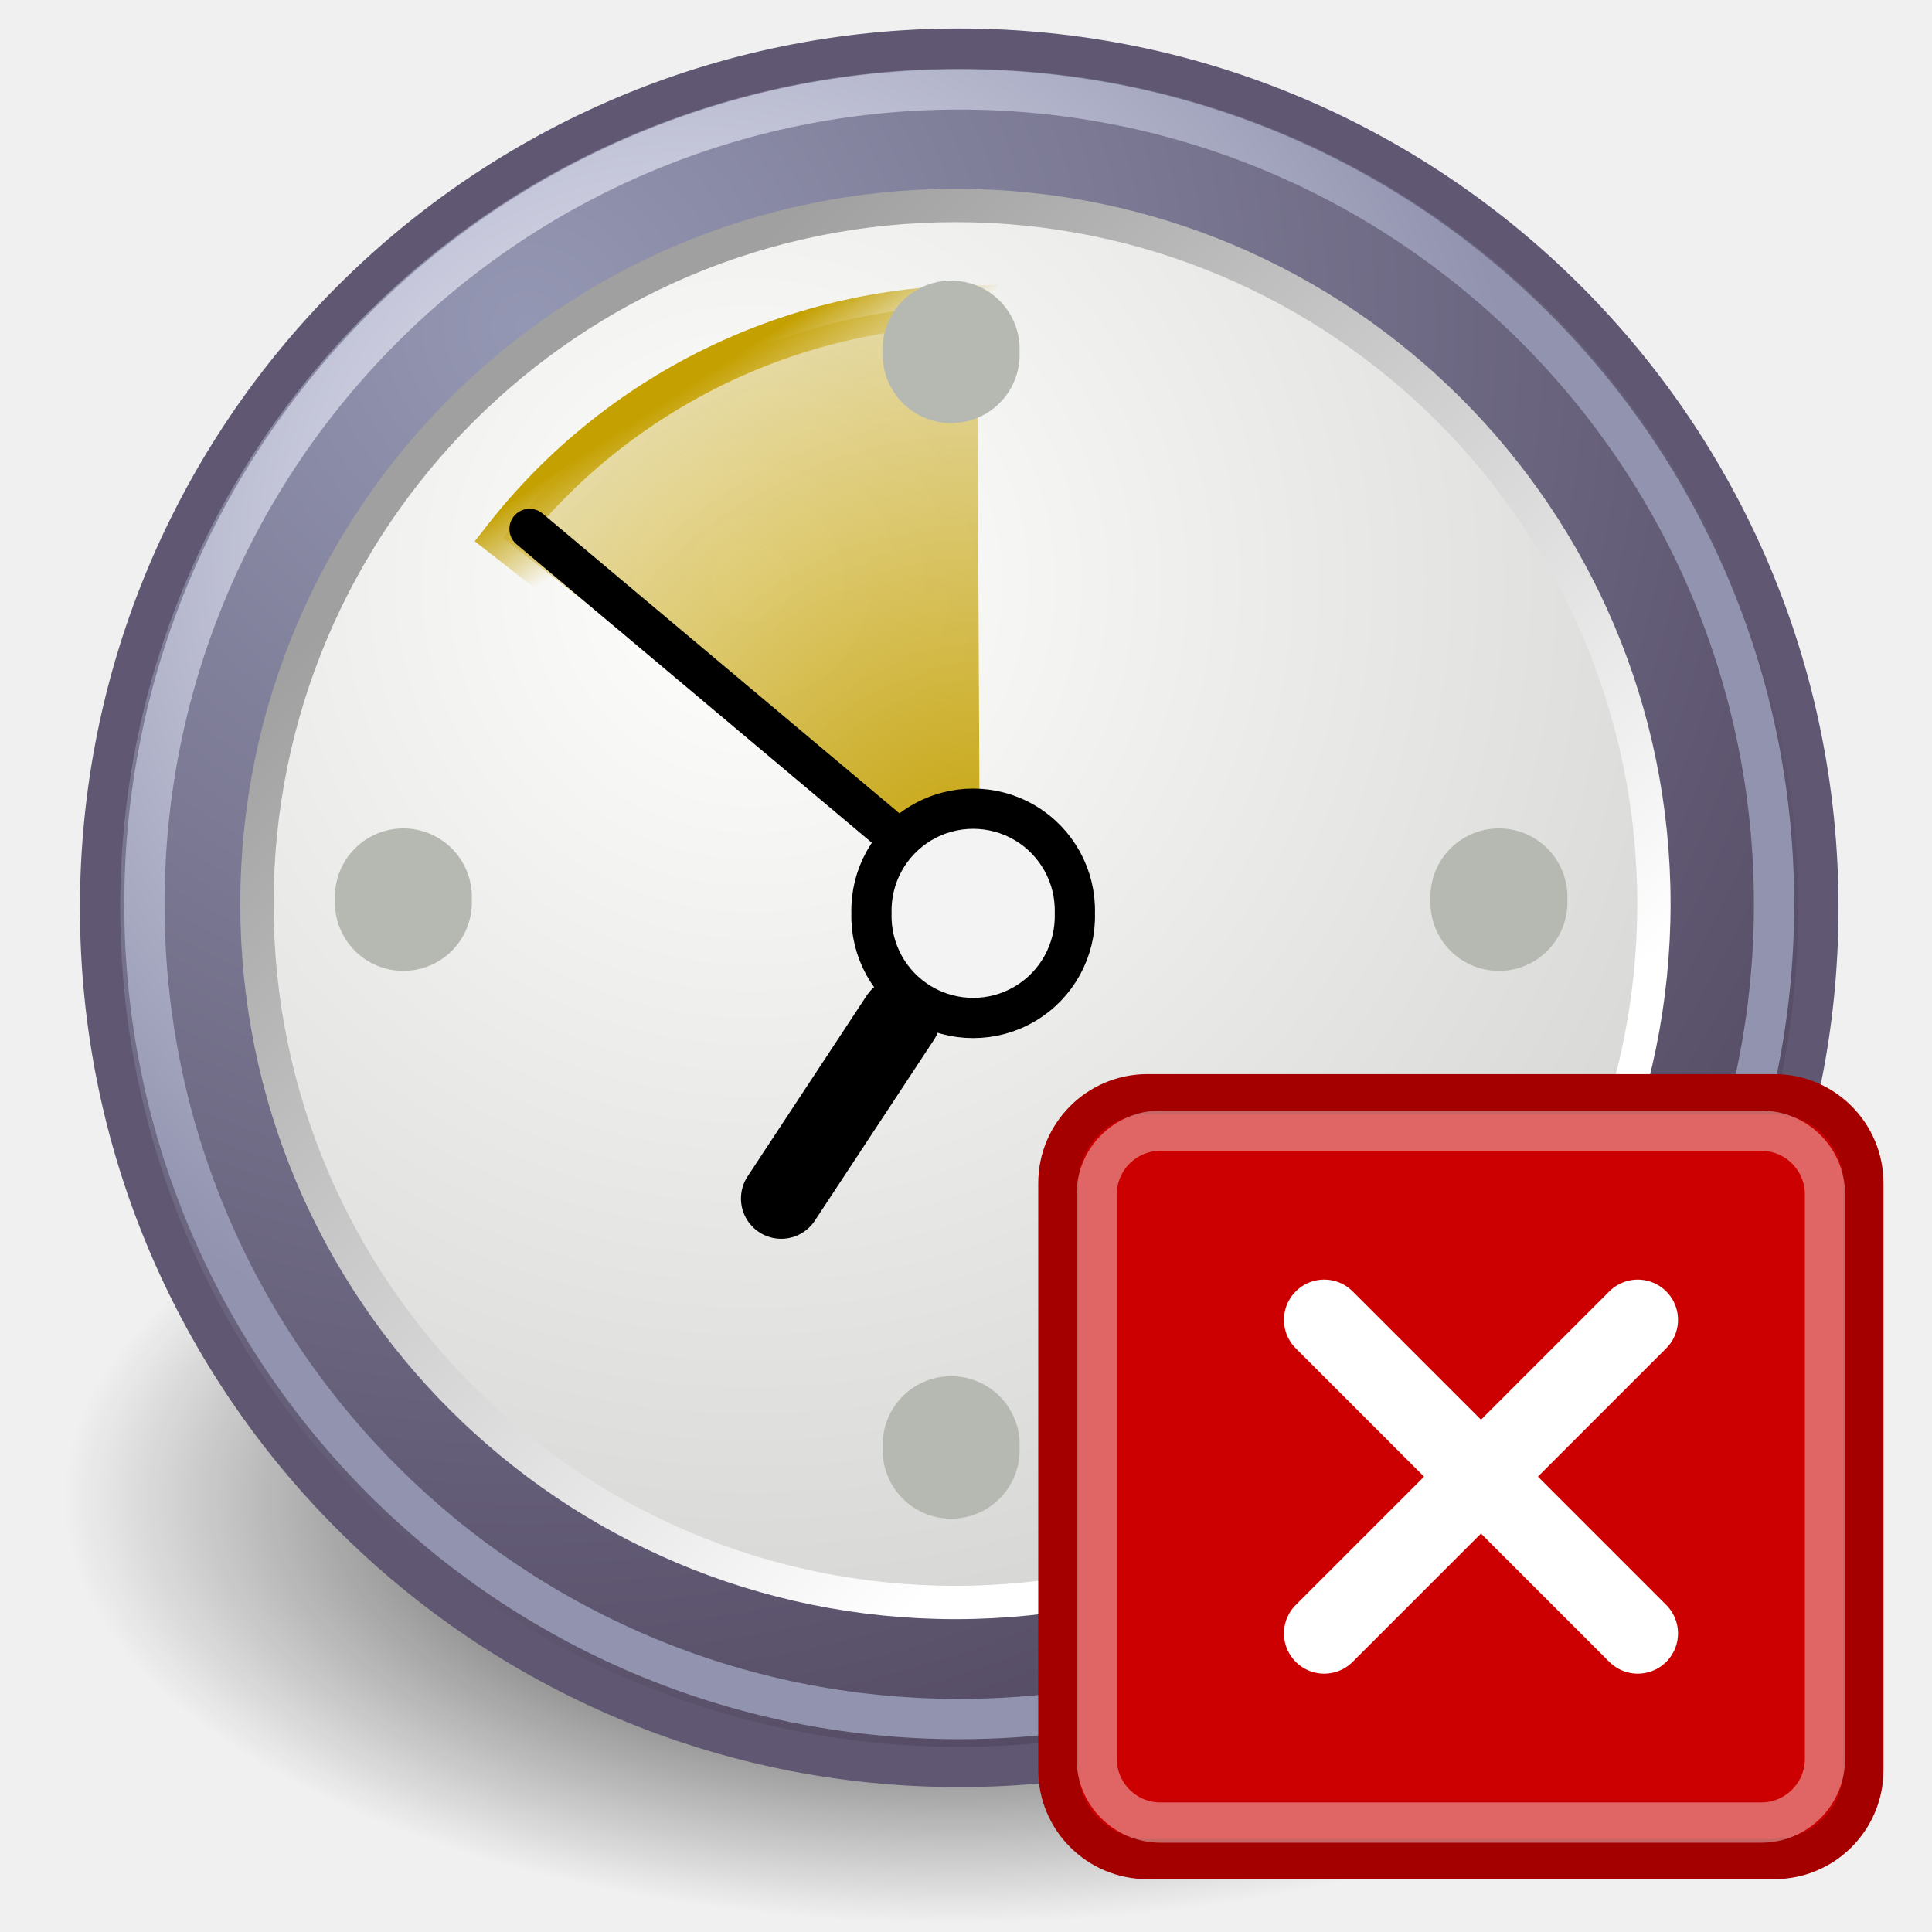
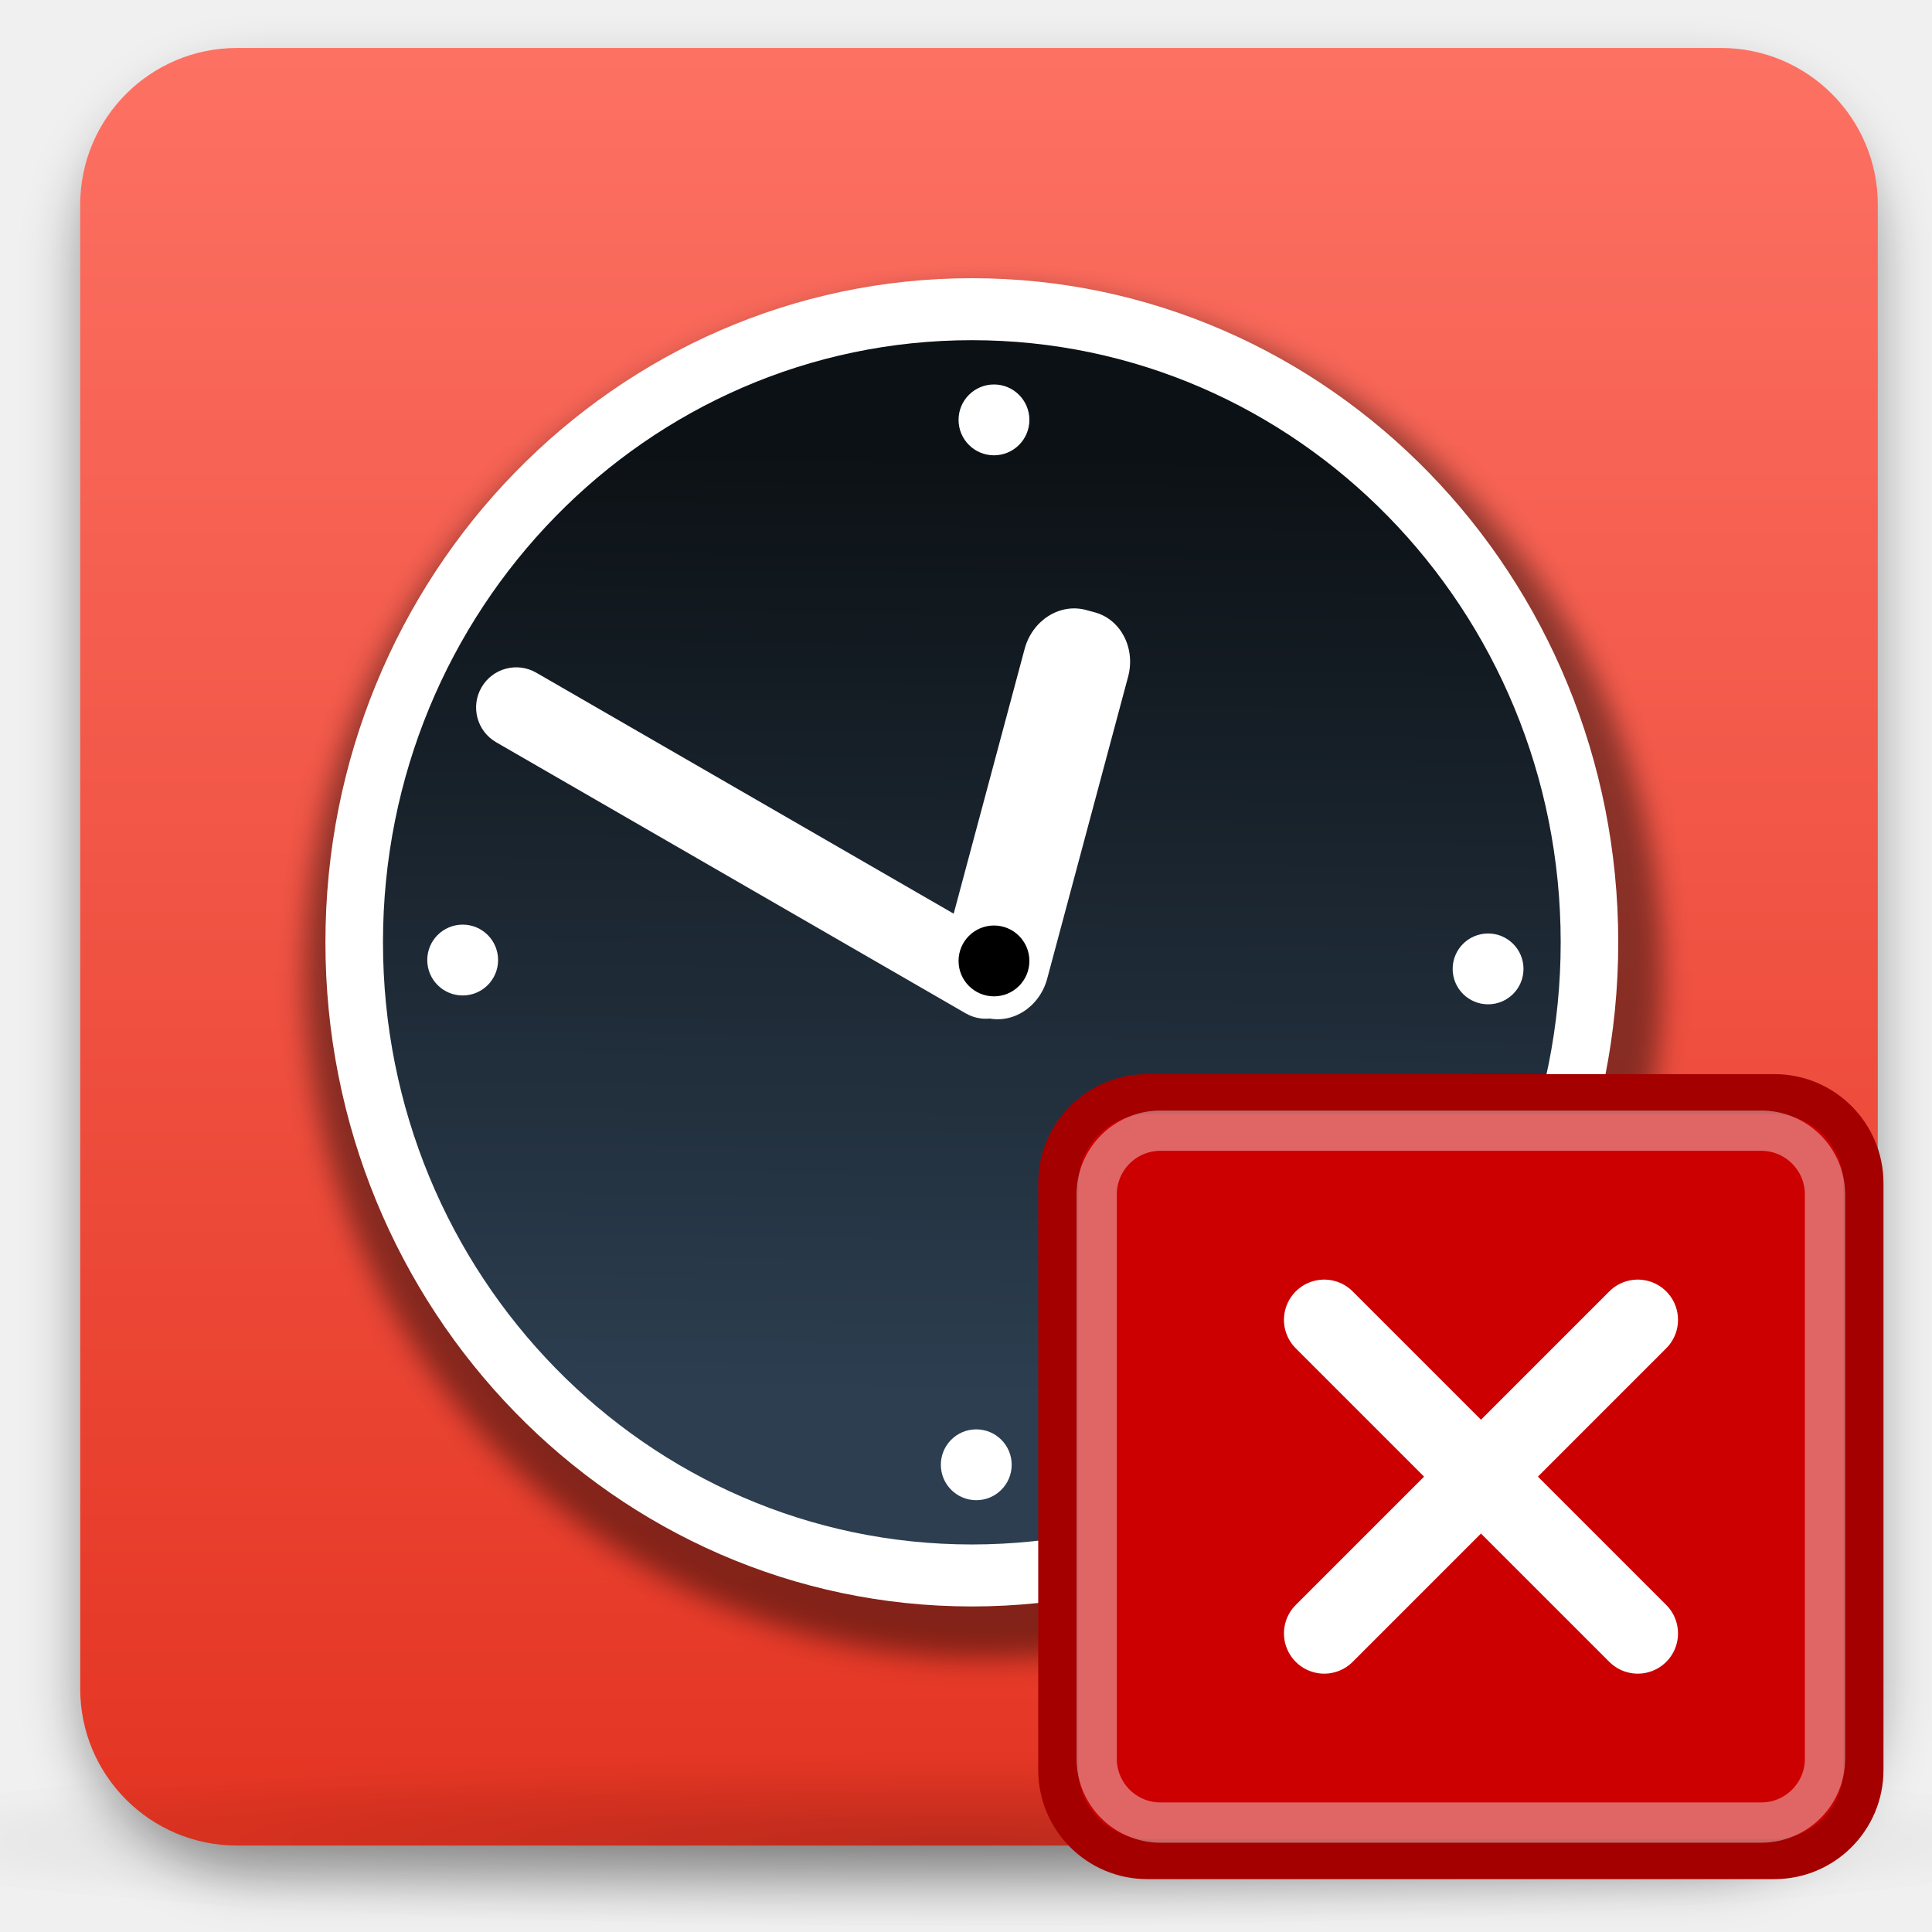
<svg xmlns="http://www.w3.org/2000/svg" xmlns:xlink="http://www.w3.org/1999/xlink" width="48px" height="48px" id="svg11300" version="1.1">
  <defs id="defs3">
-     <linearGradient id="linearGradient5204">
-       <stop style="stop-color:#c4a000;stop-opacity:1;" offset="0" id="stop5206" />
-       <stop style="stop-color:#c4a000;stop-opacity:0;" offset="1" id="stop5208" />
-     </linearGradient>
-     <linearGradient id="linearGradient5196">
-       <stop style="stop-color:#c4a000;stop-opacity:1;" offset="0" id="stop5198" />
-       <stop style="stop-color:#c4a000;stop-opacity:0;" offset="1" id="stop5200" />
-     </linearGradient>
    <linearGradient id="linearGradient12512">
      <stop style="stop-color:#ffffff;stop-opacity:1;" offset="0" id="stop12513" />
      <stop style="stop-color:#fff520;stop-opacity:0.891;" offset="0.5" id="stop12517" />
      <stop style="stop-color:#fff300;stop-opacity:0;" offset="1" id="stop12514" />
    </linearGradient>
    <linearGradient id="linearGradient10653">
      <stop style="stop-color:#f3f4ff;stop-opacity:1;" offset="0" id="stop10655" />
      <stop style="stop-color:#9193af;stop-opacity:1;" offset="1" id="stop10657" />
    </linearGradient>
    <linearGradient id="linearGradient42174">
      <stop style="stop-color:#a0a0a0;stop-opacity:1;" offset="0" id="stop42176" />
      <stop style="stop-color:#ffffff;stop-opacity:1;" offset="1" id="stop42178" />
    </linearGradient>
    <linearGradient id="linearGradient2145">
      <stop style="stop-color:#fffffd;stop-opacity:1;" offset="0" id="stop2147" />
      <stop style="stop-color:#cbcbc9;stop-opacity:1;" offset="1" id="stop2149" />
    </linearGradient>
    <linearGradient id="linearGradient37935">
      <stop id="stop37937" offset="0" style="stop-color:#9497b3;stop-opacity:1;" />
      <stop id="stop37939" offset="1" style="stop-color:#4c4059;stop-opacity:1;" />
    </linearGradient>
    <linearGradient id="linearGradient2152">
      <stop id="stop2154" offset="0" style="stop-color:#9aa29a;stop-opacity:1;" />
      <stop id="stop2156" offset="1" style="stop-color:#b5beb5;stop-opacity:1;" />
    </linearGradient>
-     <linearGradient id="linearGradient3816">
-       <stop style="stop-color:#000000;stop-opacity:1;" offset="0" id="stop3818" />
-       <stop style="stop-color:#000000;stop-opacity:0;" offset="1" id="stop3820" />
+     <radialGradient xlink:href="#linearGradient14341" id="radialGradient14343" cx="-27.2" cy="23.2" fx="-27.2" fy="23.2" r="21.5" gradientUnits="userSpaceOnUse" gradientTransform="matrix(1.2452,0,0,0.09482,57.65088,43.53318)" />
+     <linearGradient id="linearGradient14341">
+       <stop style="stop-color:#000000;stop-opacity:0.519" offset="0" id="stop14337" />
+       <stop style="stop-color:#000000;stop-opacity:0.02" offset="1" id="stop14339" />
    </linearGradient>
-     <radialGradient xlink:href="#linearGradient3816" id="radialGradient3822" cx="31.113" cy="19.009" fx="31.113" fy="19.009" r="8.662" gradientUnits="userSpaceOnUse" />
-     <linearGradient xlink:href="#linearGradient2152" id="linearGradient4307" gradientUnits="userSpaceOnUse" gradientTransform="matrix(3.123841,0,0,0.969691,-31.88758,-19.59492)" x1="8.916" y1="37.197" x2="9.886" y2="52.091" />
-     <radialGradient xlink:href="#linearGradient10653" id="radialGradient4309" gradientUnits="userSpaceOnUse" cx="11.329" cy="10.584" fx="11.329" fy="10.584" r="15.532" />
-     <radialGradient xlink:href="#linearGradient2145" id="radialGradient4311" gradientUnits="userSpaceOnUse" cx="11.902" cy="10.045" fx="11.902" fy="10.045" r="29.293" />
-     <linearGradient xlink:href="#linearGradient42174" id="linearGradient4313" gradientUnits="userSpaceOnUse" x1="6.342" y1="7.789" x2="22.218" y2="25.884" />
-     <radialGradient xlink:href="#linearGradient5196" id="radialGradient5202" cx="23.375" cy="10.973" fx="23.375" fy="10.973" r="3.348" gradientTransform="matrix(3.63042,1.654030e-15,-1.608743e-15,3.742066,-61.48607,-29.18618)" gradientUnits="userSpaceOnUse" />
-     <linearGradient xlink:href="#linearGradient5204" id="linearGradient5210" x1="19.667" y1="4.257" x2="20.33" y2="5.285" gradientUnits="userSpaceOnUse" />
-     <radialGradient xlink:href="#linearGradient37935" id="radialGradient5212" gradientUnits="userSpaceOnUse" cx="8.747" cy="6.828" fx="8.747" fy="6.828" r="29.89" />
+     <linearGradient xlink:href="#linearGradient14230" id="linearGradient4578" gradientUnits="userSpaceOnUse" x1="-418" y1="-76" x2="-417" y2="20" gradientTransform="matrix(0.2552,0,0,0.2442,131.7909,-16.15198)" />
+     <linearGradient id="linearGradient14230">
+       <stop style="stop-color:#2c3e50;stop-opacity:1;" offset="0" id="stop14226" />
+       <stop style="stop-color:#0c1115;stop-opacity:1" offset="1" id="stop14228" />
+     </linearGradient>
+     <filter style="color-interpolation-filters:sRGB" id="filter4633" x="-0.024" width="1.05" y="-0.024" height="1.05">
+       <feGaussianBlur stdDeviation="1.48" id="feGaussianBlur4635" />
+     </filter>
+     <linearGradient xlink:href="#linearGradient14418" id="linearGradient14242" x1="-34.6" y1="-3.62" x2="-34.6" y2="35.7" gradientUnits="userSpaceOnUse" gradientTransform="matrix(1.1418,0,0,1.1418,46.21088,4.711975)" />
+     <linearGradient id="linearGradient14418">
+       <stop style="stop-color:#fd7264;stop-opacity:1" offset="0" id="stop14414" />
+       <stop style="stop-color:#e43422;stop-opacity:1" offset="1" id="stop14416" />
+     </linearGradient>
+     <filter style="color-interpolation-filters:sRGB" id="filter14329" x="-0.036" width="1.07" y="-0.036" height="1.07">
+       <feGaussianBlur stdDeviation="0.586" id="feGaussianBlur14331" />
+     </filter>
  </defs>
  <g id="layer1">
-     <path d="M 39.775 19.009 A 8.662 8.662 0 1 1  22.451,19.009 A 8.662 8.662 0 1 1  39.775 19.009 z" id="path4318" style="opacity:1;color:#000000;fill:url(#radialGradient3822);fill-opacity:1;fill-rule:evenodd;stroke:none;stroke-width:1px;stroke-linecap:round;stroke-linejoin:round;marker:none;marker-start:none;marker-mid:none;marker-end:none;stroke-miterlimit:4;stroke-dasharray:none;stroke-dashoffset:0;stroke-opacity:1;visibility:visible;display:inline;overflow:visible" transform="matrix(2.563158,0,0,1.219602,-55.98414,14.04144)" />
-     <path id="path14341" d="M 18.588,1.404 L 4.227,18.097 L 5.485,19.34 L 18.588,1.404 z " style="color:#000000;fill:url(#linearGradient4307);fill-opacity:1;fill-rule:evenodd;stroke:none;stroke-width:1;stroke-linecap:butt;stroke-linejoin:miter;marker:none;marker-start:none;marker-mid:none;marker-end:none;stroke-miterlimit:4;stroke-dashoffset:0;stroke-opacity:1;visibility:visible;display:inline;overflow:visible" />
-     <path id="path18921" d="M 18.467,1.314 L 5.661,19.073 L 7.49,20.688 L 18.467,1.314 z " style="fill:#fefefe;fill-opacity:1;fill-rule:evenodd;stroke:none;stroke-width:1;stroke-linecap:butt;stroke-linejoin:miter;stroke-miterlimit:4;stroke-opacity:1" />
-     <path transform="matrix(1.431529,0,0,1.431529,0.569459,-1.654618)" d="M 31.161 16.911 A 14.911 14.911 0 1 1  1.339,16.911 A 14.911 14.911 0 1 1  31.161 16.911 z" id="path27786" style="fill:url(#radialGradient5212);fill-opacity:1;fill-rule:evenodd;stroke:#605773;stroke-width:0.699;stroke-linecap:round;stroke-linejoin:round;stroke-miterlimit:4;stroke-dashoffset:0;stroke-opacity:1" />
-     <path transform="matrix(1.163838,0,0,1.163838,4.824801,2.777556)" d="M 31.161 16.911 A 14.911 14.911 0 1 1  1.339,16.911 A 14.911 14.911 0 1 1  31.161 16.911 z" id="path35549" style="fill:url(#radialGradient4311);fill-opacity:1;fill-rule:evenodd;stroke:url(#linearGradient4313);stroke-width:0.711;stroke-linecap:round;stroke-linejoin:round;stroke-miterlimit:4;stroke-dashoffset:0;stroke-opacity:1" />
-     <path style="opacity:1;color:#000000;fill:url(#radialGradient5202);fill-opacity:1;fill-rule:evenodd;stroke:url(#linearGradient5210);stroke-width:0.565;stroke-linecap:butt;stroke-linejoin:miter;marker:none;marker-start:none;marker-mid:none;marker-end:none;stroke-miterlimit:4;stroke-dasharray:none;stroke-dashoffset:0;stroke-opacity:1;visibility:visible;display:inline;overflow:visible" id="path4120" d="M 16.679,6.639 A 8.5,8.5 0 0 1 23.333,3.375 L 23.375,11.875 z" transform="matrix(1.769951,0,0,1.769951,-17.02424,1.610741)" />
-     <path transform="matrix(2.073295,0,0,2.073295,-7.310224,-13.13682)" d="M 16.406 17.281 A 1.219 1.219 0 1 1  13.969,17.281 A 1.219 1.219 0 1 1  16.406 17.281 z" id="path34778" style="fill:#f3f3f3;fill-opacity:1;fill-rule:evenodd;stroke:#000000;stroke-width:0.482;stroke-linecap:round;stroke-linejoin:round;stroke-miterlimit:4;stroke-dashoffset:0;stroke-opacity:1;stroke-dasharray:none" />
-     <path id="path35559" d="M 22.177,20.718 L 13.156,13.14" style="fill:none;fill-opacity:0.75;fill-rule:evenodd;stroke:#000000;stroke-width:1;stroke-linecap:round;stroke-linejoin:miter;stroke-miterlimit:4;stroke-opacity:1;stroke-dasharray:none" />
-     <path id="path35561" d="M 19.409,29.777 L 22.369,25.283" style="fill:none;fill-opacity:0.75;fill-rule:evenodd;stroke:#000000;stroke-width:2;stroke-linecap:round;stroke-linejoin:miter;stroke-miterlimit:4;stroke-opacity:1;stroke-dasharray:none" />
-     <path transform="matrix(2.749493,0,0,2.749493,-22.30073,-12.40939)" d="M 17.324 7.693 A 0.619 0.619 0 1 1  16.087,7.693 A 0.619 0.619 0 1 1  17.324 7.693 z" id="path35563" style="fill:#b6b9b1;fill-opacity:1;fill-rule:evenodd;stroke:none;stroke-width:1.369;stroke-linecap:round;stroke-linejoin:round;stroke-miterlimit:4;stroke-dashoffset:0;stroke-opacity:1;opacity:1" />
-     <path transform="matrix(2.749493,0,0,2.749493,-22.30073,14.80922)" d="M 17.324 7.693 A 0.619 0.619 0 1 1  16.087,7.693 A 0.619 0.619 0 1 1  17.324 7.693 z" id="path35565" style="fill:#b6b9b1;fill-opacity:1;fill-rule:evenodd;stroke:none;stroke-width:1.369;stroke-linecap:round;stroke-linejoin:round;stroke-miterlimit:4;stroke-dashoffset:0;stroke-opacity:1;opacity:1" />
-     <path transform="matrix(2.749493,0,0,2.749493,-35.91004,1.19989)" d="M 17.324 7.693 A 0.619 0.619 0 1 1  16.087,7.693 A 0.619 0.619 0 1 1  17.324 7.693 z" id="path35567" style="fill:#b6b9b1;fill-opacity:1;fill-rule:evenodd;stroke:none;stroke-width:1.369;stroke-linecap:round;stroke-linejoin:round;stroke-miterlimit:4;stroke-dashoffset:0;stroke-opacity:1;opacity:1" />
-     <path transform="matrix(2.749493,0,0,2.749493,-8.691448,1.19989)" d="M 17.324 7.693 A 0.619 0.619 0 1 1  16.087,7.693 A 0.619 0.619 0 1 1  17.324 7.693 z" id="path35569" style="fill:#b6b9b1;fill-opacity:1;fill-rule:evenodd;stroke:none;stroke-width:1.369;stroke-linecap:round;stroke-linejoin:round;stroke-miterlimit:4;stroke-dashoffset:0;stroke-opacity:1;opacity:1" />
-     <path style="fill:none;fill-opacity:1;fill-rule:evenodd;stroke:url(#radialGradient4309);stroke-width:0.737;stroke-linecap:round;stroke-linejoin:round;stroke-miterlimit:4;stroke-dashoffset:0;stroke-opacity:1" id="path10651" d="M 31.161 16.911 A 14.911 14.911 0 1 1  1.339,16.911 A 14.911 14.911 0 1 1  31.161 16.911 z" transform="matrix(1.357654,0,0,1.357654,1.769896,-0.493735)" />
+     <rect y="-2.49" x="-36.8" height="39.1" width="39.1" id="rect14208" style="fill:#000000;fill-opacity:0.373;stroke:none;stroke-width:0.585;stroke-miterlimit:4;stroke-dasharray:none;filter:url(#filter14329)" rx="3.89" ry="3.89" transform="matrix(1.1418,0,0,1.1418,44.01088,4.711976)" />
+     <rect style="fill:url(#linearGradient14242);fill-opacity:1;stroke-width:0.668;stroke-miterlimit:4;stroke-dasharray:none" id="rect14280" width="44.66" height="44.66" x="1.993" y="1.192" rx="3.894" ry="3.894" />
+     <ellipse id="path3744-5-3" style="fill:#000000;fill-opacity:0.43;stroke-width:1.249;filter:url(#filter4633)" ry="75" rx="73" cy="51" cx="155" transform="matrix(0.231,0,0,-0.2266,-11.36312,35.75398)" />
+     <ellipse id="path3744-5" style="fill:#ffffff;fill-opacity:1;stroke-width:0.275" ry="16.5" rx="16.06" cy="-23.412" cx="24.145" transform="scale(1,-1)" />
+     <ellipse id="path3744" style="fill:url(#linearGradient4578);fill-opacity:1;stroke-width:0.25" ry="14.96" rx="14.63" cy="-23.412" cx="24.145" transform="scale(1,-1)" />
+     <ellipse style="opacity:0.331;fill:url(#radialGradient14343);fill-opacity:1;stroke:none;stroke-width:0;stroke-linecap:round;stroke-miterlimit:4;stroke-dasharray:none;stroke-opacity:1" id="path14335" cx="23.793" cy="45.698" rx="28.16" ry="2.147" />
    <g id="g3147" transform="translate(-2.20532,-0.313709)">
      <rect ry="2.21" rx="2.21" y="27.5" x="28.5" height="19" width="20" id="rect1686" style="color:#000000;display:inline;overflow:visible;visibility:visible;opacity:1;fill:#cc0000;fill-opacity:1;fill-rule:evenodd;stroke:#a40000;stroke-width:1;stroke-linecap:square;stroke-linejoin:round;stroke-miterlimit:4;stroke-dasharray:none;stroke-dashoffset:0;stroke-opacity:1;marker:none;marker-start:none;marker-mid:none;marker-end:none" />
      <g transform="matrix(0.779029,0,0,0.779029,28.87262,8.175921)" id="g2254">
        <path style="color:#000000;display:inline;overflow:visible;visibility:visible;opacity:1;fill:none;fill-opacity:1;fill-rule:evenodd;stroke:#ffffff;stroke-width:2.567;stroke-linecap:round;stroke-linejoin:round;stroke-miterlimit:4;stroke-dasharray:none;stroke-dashoffset:0;stroke-opacity:1;marker:none;marker-start:none;marker-mid:none;marker-end:none" d="M 8,32 18,42" id="path1377" />
        <path id="path2252" d="M 18,32 8,42" style="color:#000000;display:inline;overflow:visible;visibility:visible;opacity:1;fill:none;fill-opacity:1;fill-rule:evenodd;stroke:#ffffff;stroke-width:2.567;stroke-linecap:round;stroke-linejoin:round;stroke-miterlimit:4;stroke-dasharray:none;stroke-dashoffset:0;stroke-opacity:1;marker:none;marker-start:none;marker-mid:none;marker-end:none" />
      </g>
      <rect style="color:#000000;display:inline;overflow:visible;visibility:visible;opacity:0.4;fill:none;fill-opacity:1;fill-rule:evenodd;stroke:#ffffff;stroke-width:1;stroke-linecap:square;stroke-linejoin:round;stroke-miterlimit:4;stroke-dasharray:none;stroke-dashoffset:0;stroke-opacity:1;marker:none;marker-start:none;marker-mid:none;marker-end:none" id="rect2258" width="18.095" height="17.19" x="29.452" y="28.405" rx="1.585" ry="1.585" />
    </g>
+     <circle id="path3744-5-5" style="fill:#ffffff;fill-opacity:1;stroke-width:0.015" cy="-23.852" cx="11.495" transform="scale(1,-1)" r="0.88" />
+     <circle id="path3744-5-5-6" style="fill:#ffffff;fill-opacity:1;stroke-width:0.015" cy="-24.072" cx="36.971" transform="scale(1,-1)" r="0.88" />
+     <circle id="path3744-5-5-6-2" style="fill:#ffffff;fill-opacity:1;stroke-width:0.015" cy="-36.392" cx="24.255" transform="scale(1,-1)" r="0.88" />
+     <circle id="path3744-5-5-6-9" style="fill:#ffffff;fill-opacity:1;stroke-width:0.015" cy="-10.432" cx="24.695" transform="scale(1,-1)" r="0.88" />
+     <rect id="rect8194" width="2.662" height="10.428" x="28.762" y="7.655" style="fill:#ffffff;stroke-width:0.22" rx="1.219" ry="1.331" transform="rotate(15)" />
+     <rect transform="rotate(-60)" ry="0.997" rx="0.997" style="fill:#ffffff;stroke-width:0.22" y="18.899" x="-9.807" height="15.466" width="1.995" id="rect8196" />
+     <circle r="0.88" transform="scale(1,-1)" cx="24.695" cy="-23.874" style="fill:#000000;fill-opacity:1;stroke-width:0.015" id="circle8198" />
  </g>
</svg>
